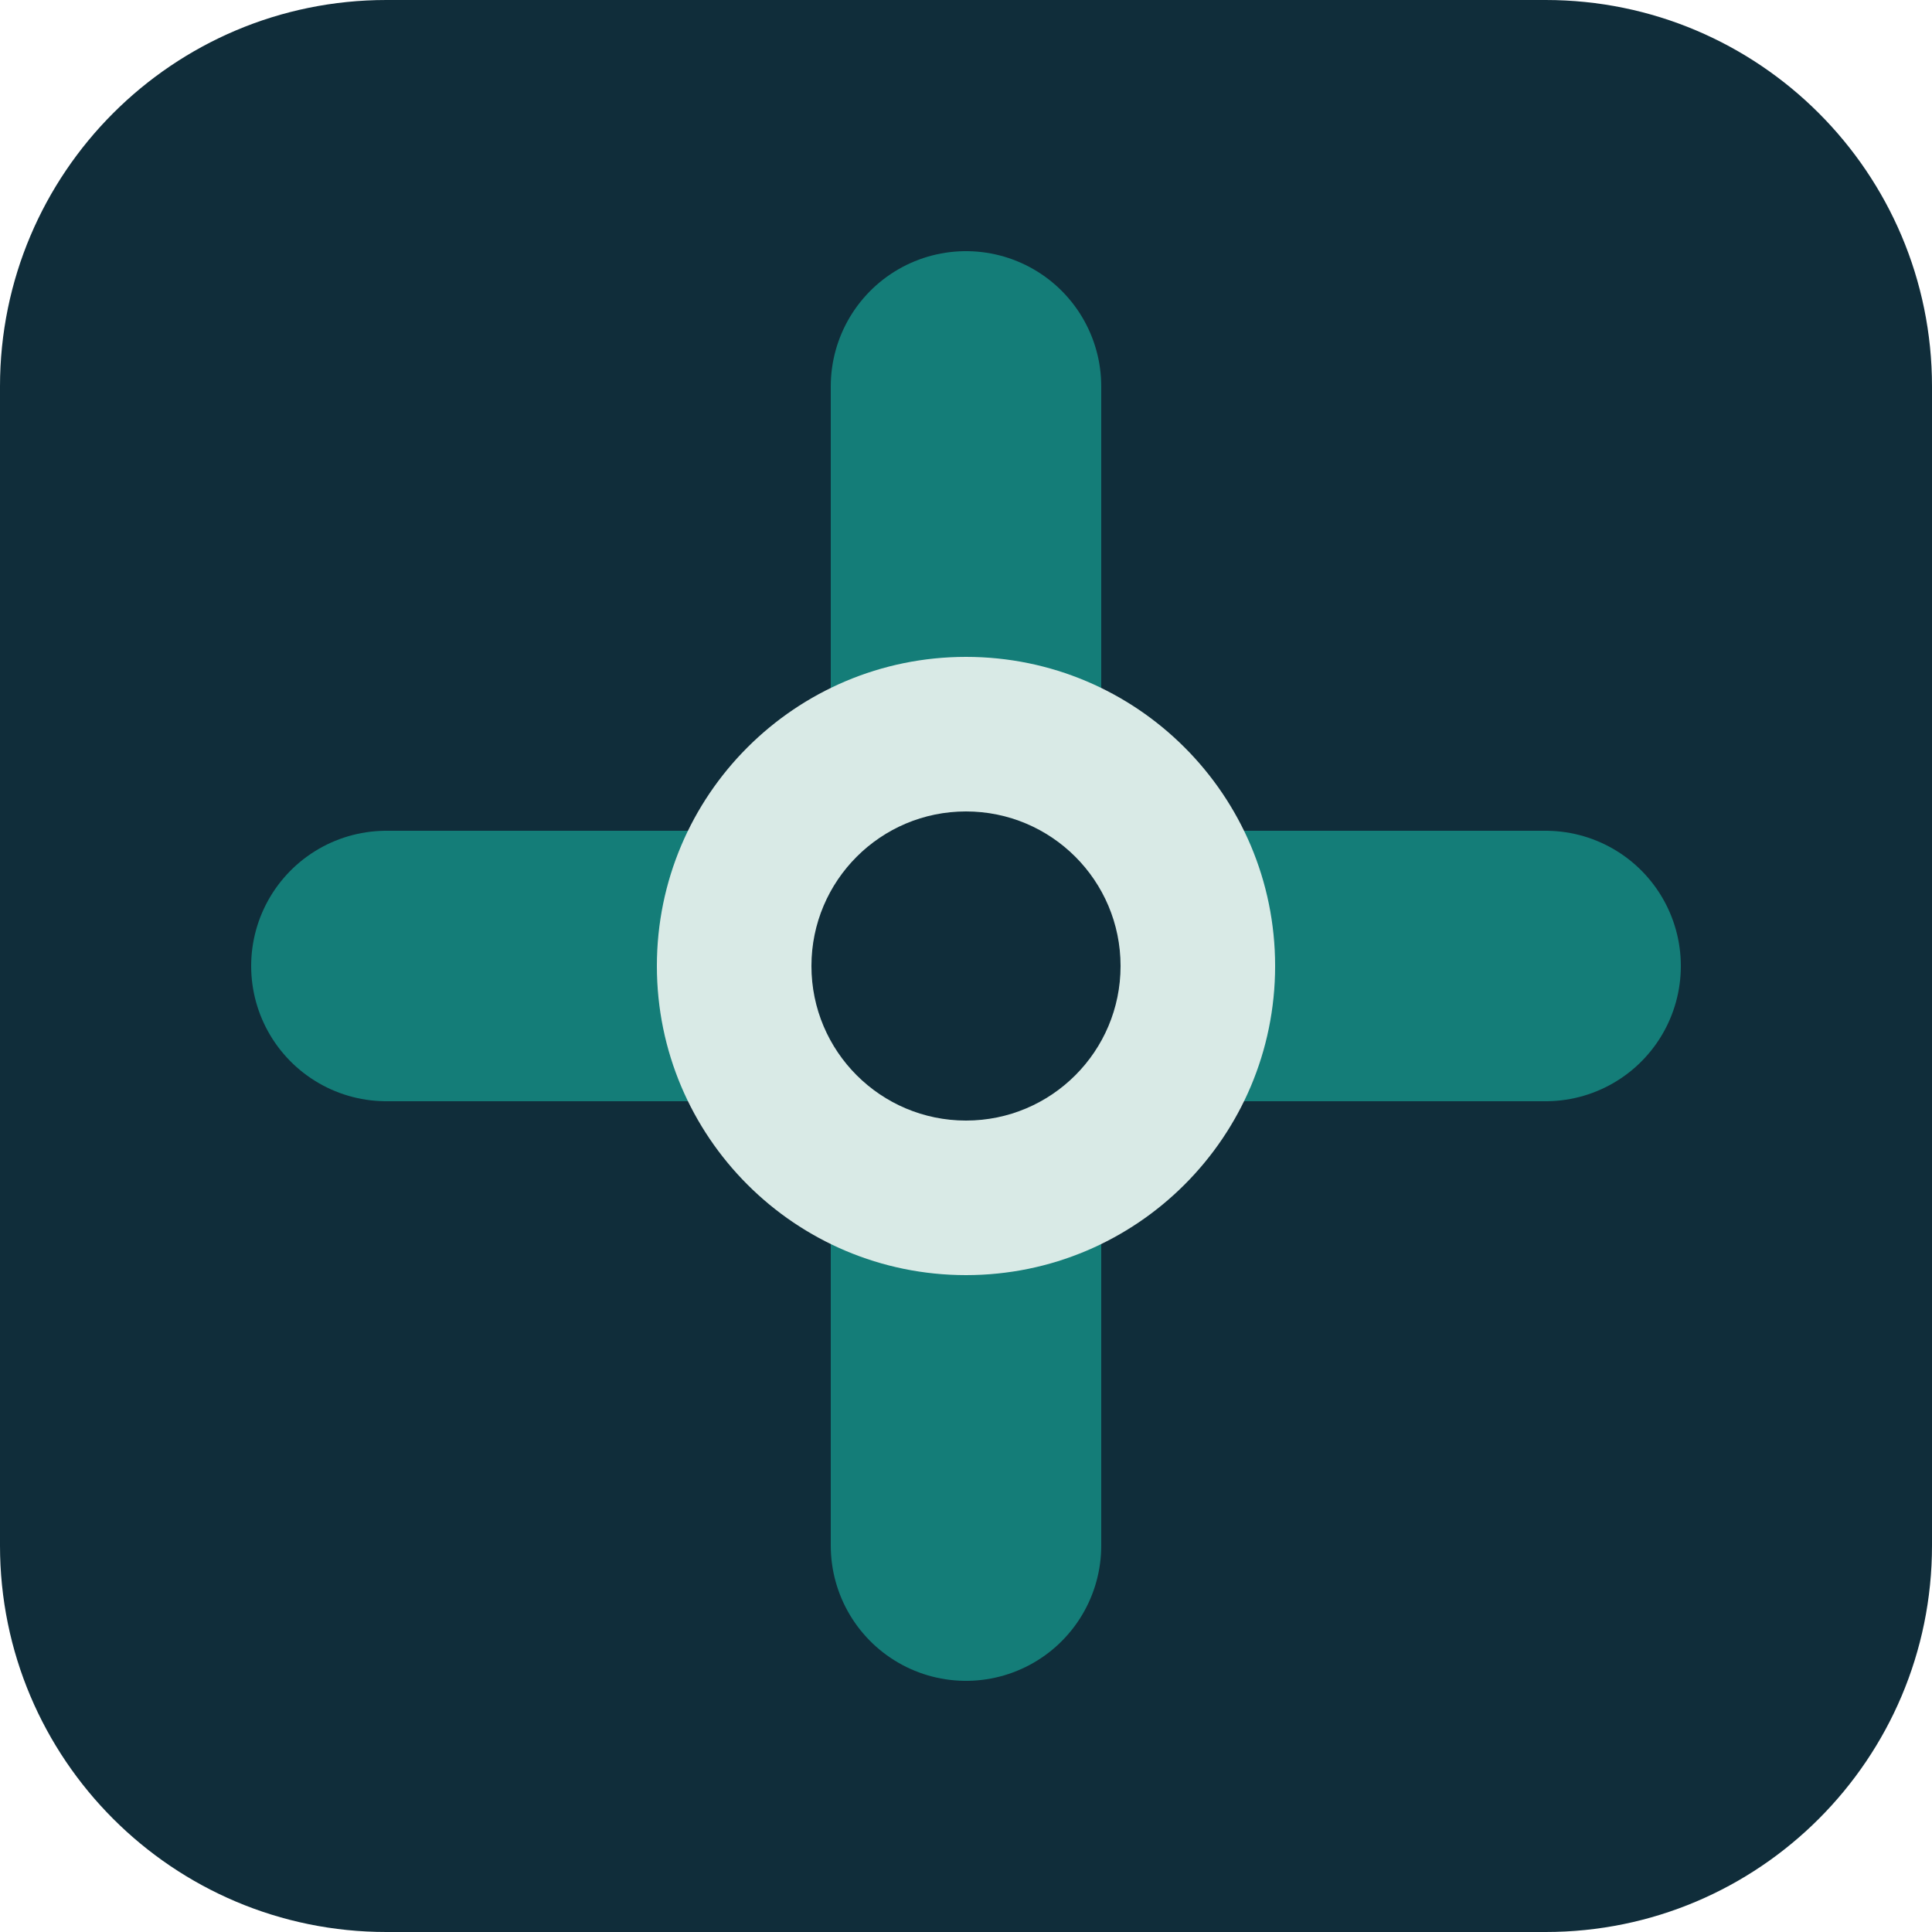
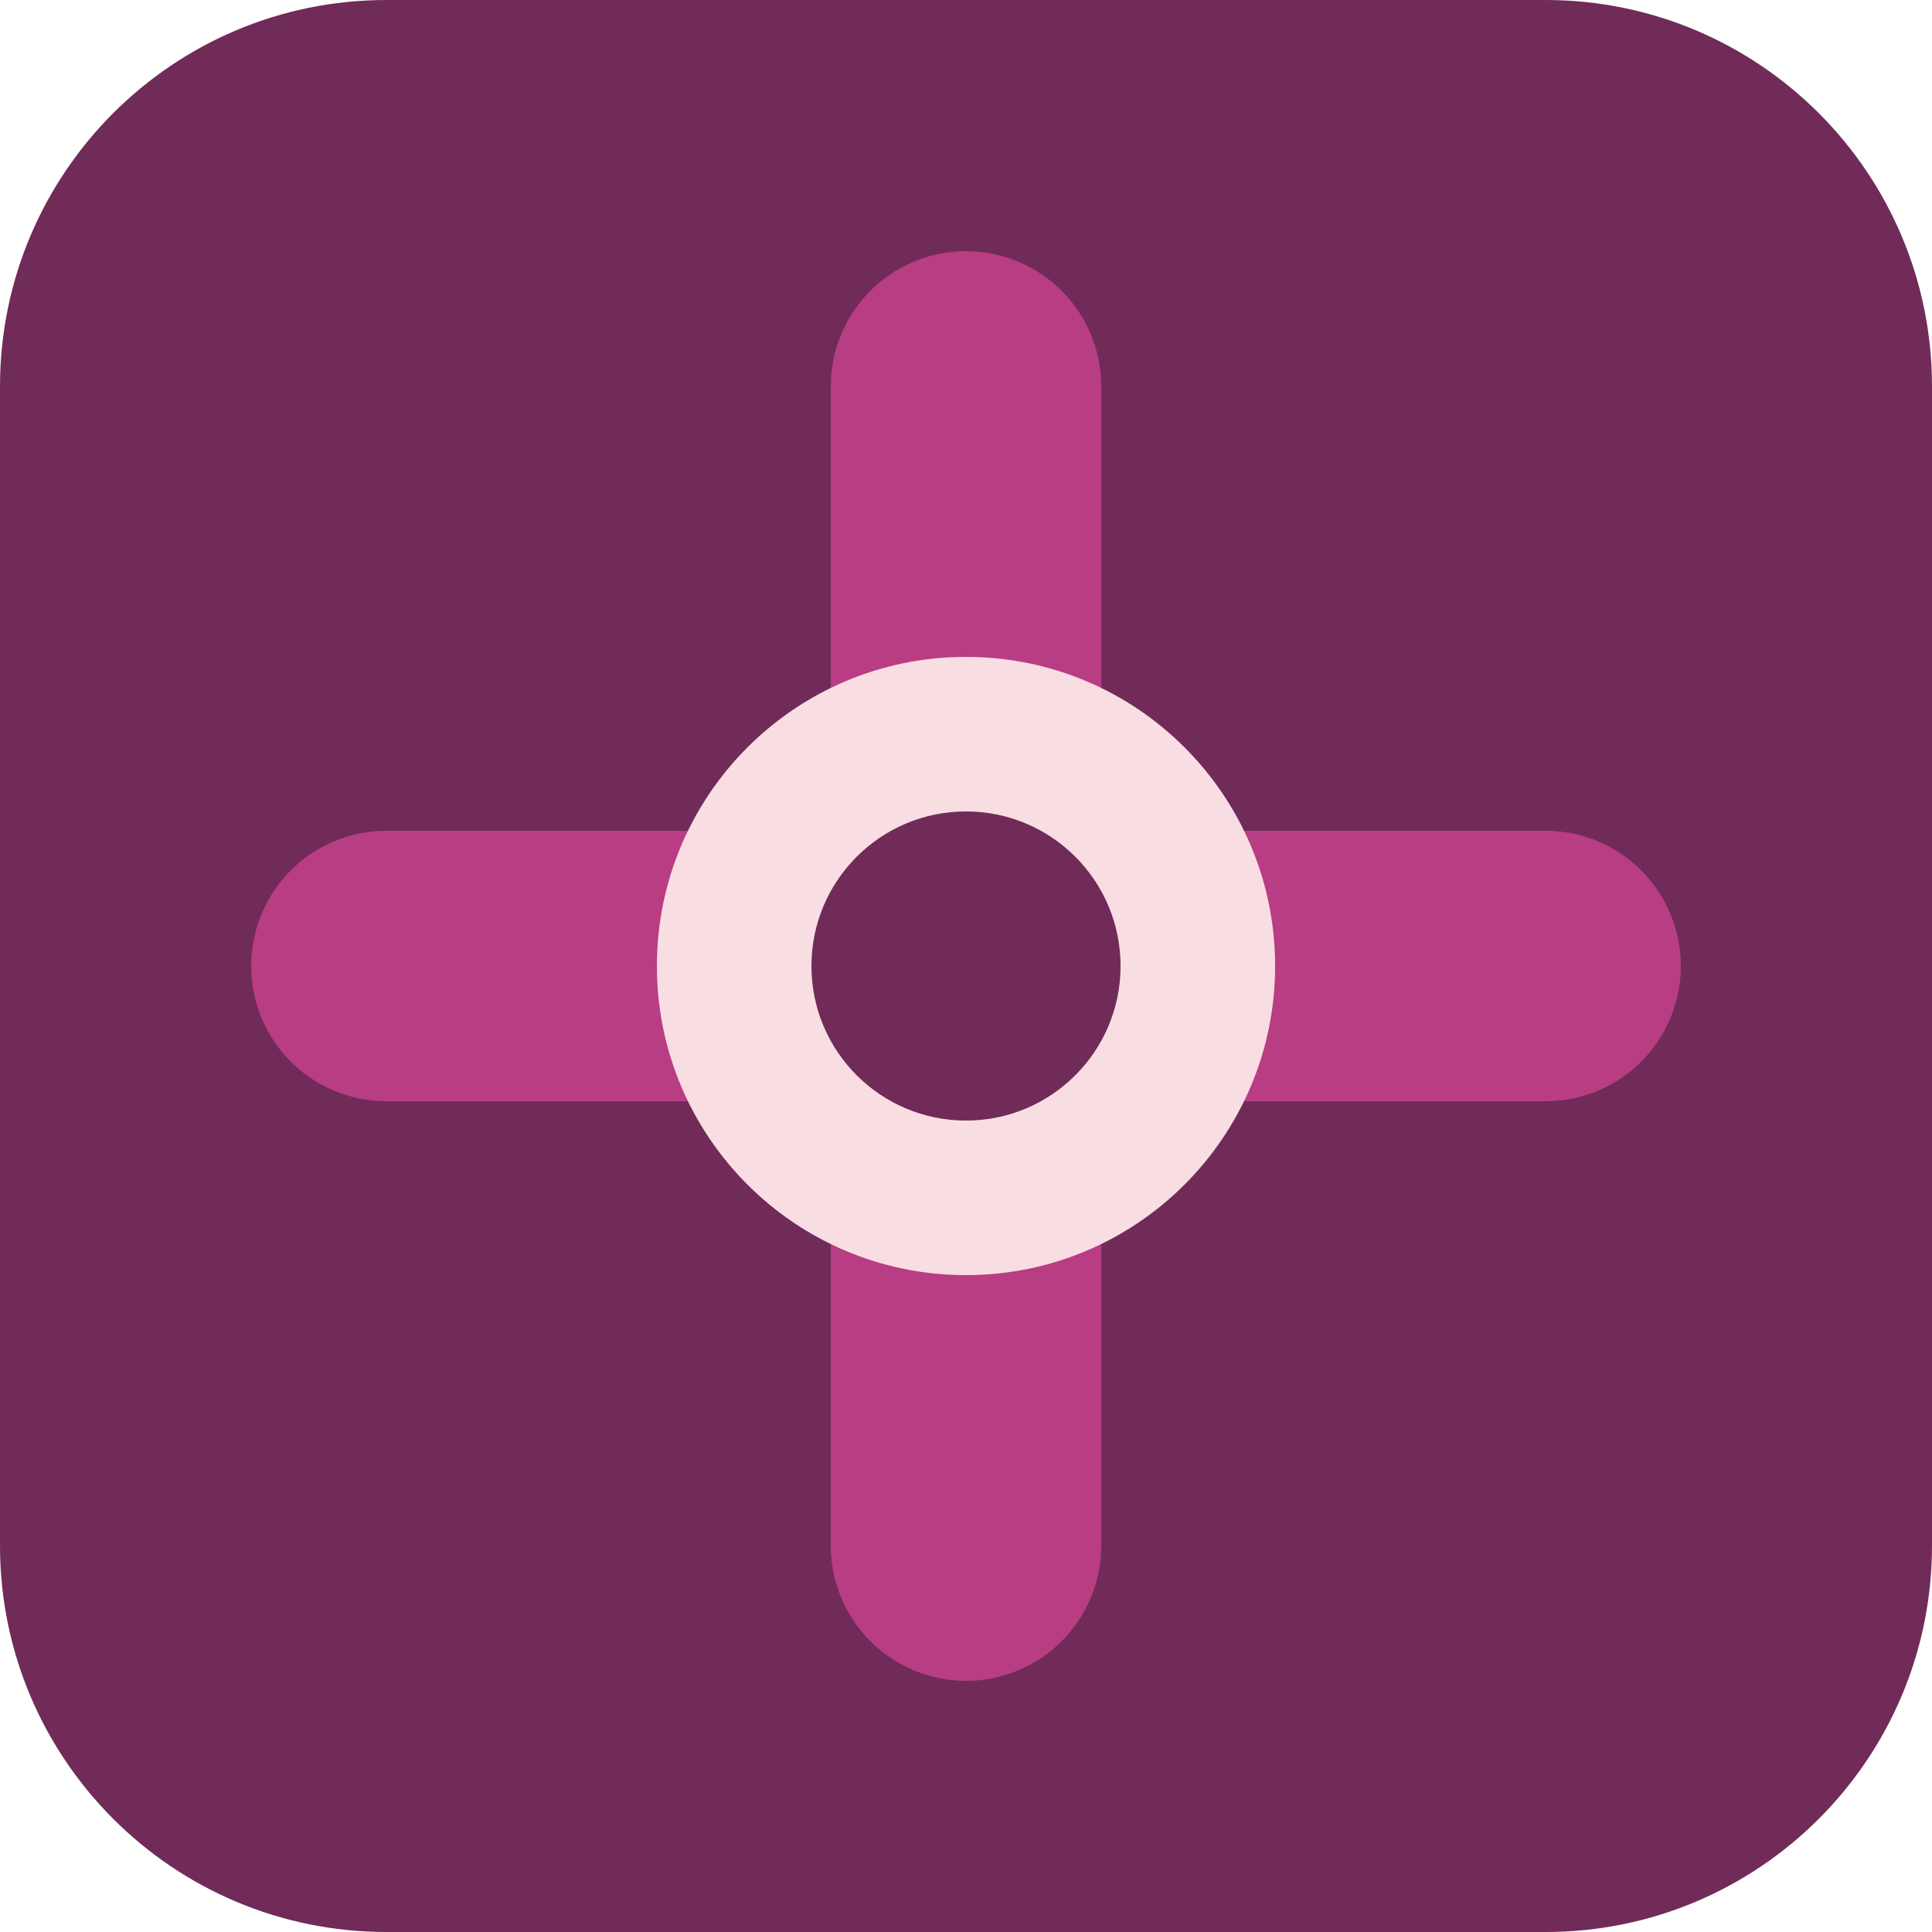
<svg xmlns="http://www.w3.org/2000/svg" viewBox="0 0 100 100" fill="none">
-   <rect width="100" height="100" rx="20" fill="#102D3A" />
-   <path d="M50 20 V80 M20 50 H80" stroke="#147D78" stroke-width="14" stroke-linecap="round" />
-   <circle cx="50" cy="50" r="16" fill="#D9EAE6" />
-   <circle cx="50" cy="50" r="8" fill="#102D3A" />
+   <rect width="100" height="100" rx="20" fill="#702B59" />
+   <path d="M50 20 V80 M20 50 H80" stroke="#B83D83" stroke-width="14" stroke-linecap="round" />
+   <circle cx="50" cy="50" r="16" fill="#F8DDE3" />
+   <circle cx="50" cy="50" r="8" fill="#702B59" />
</svg>
